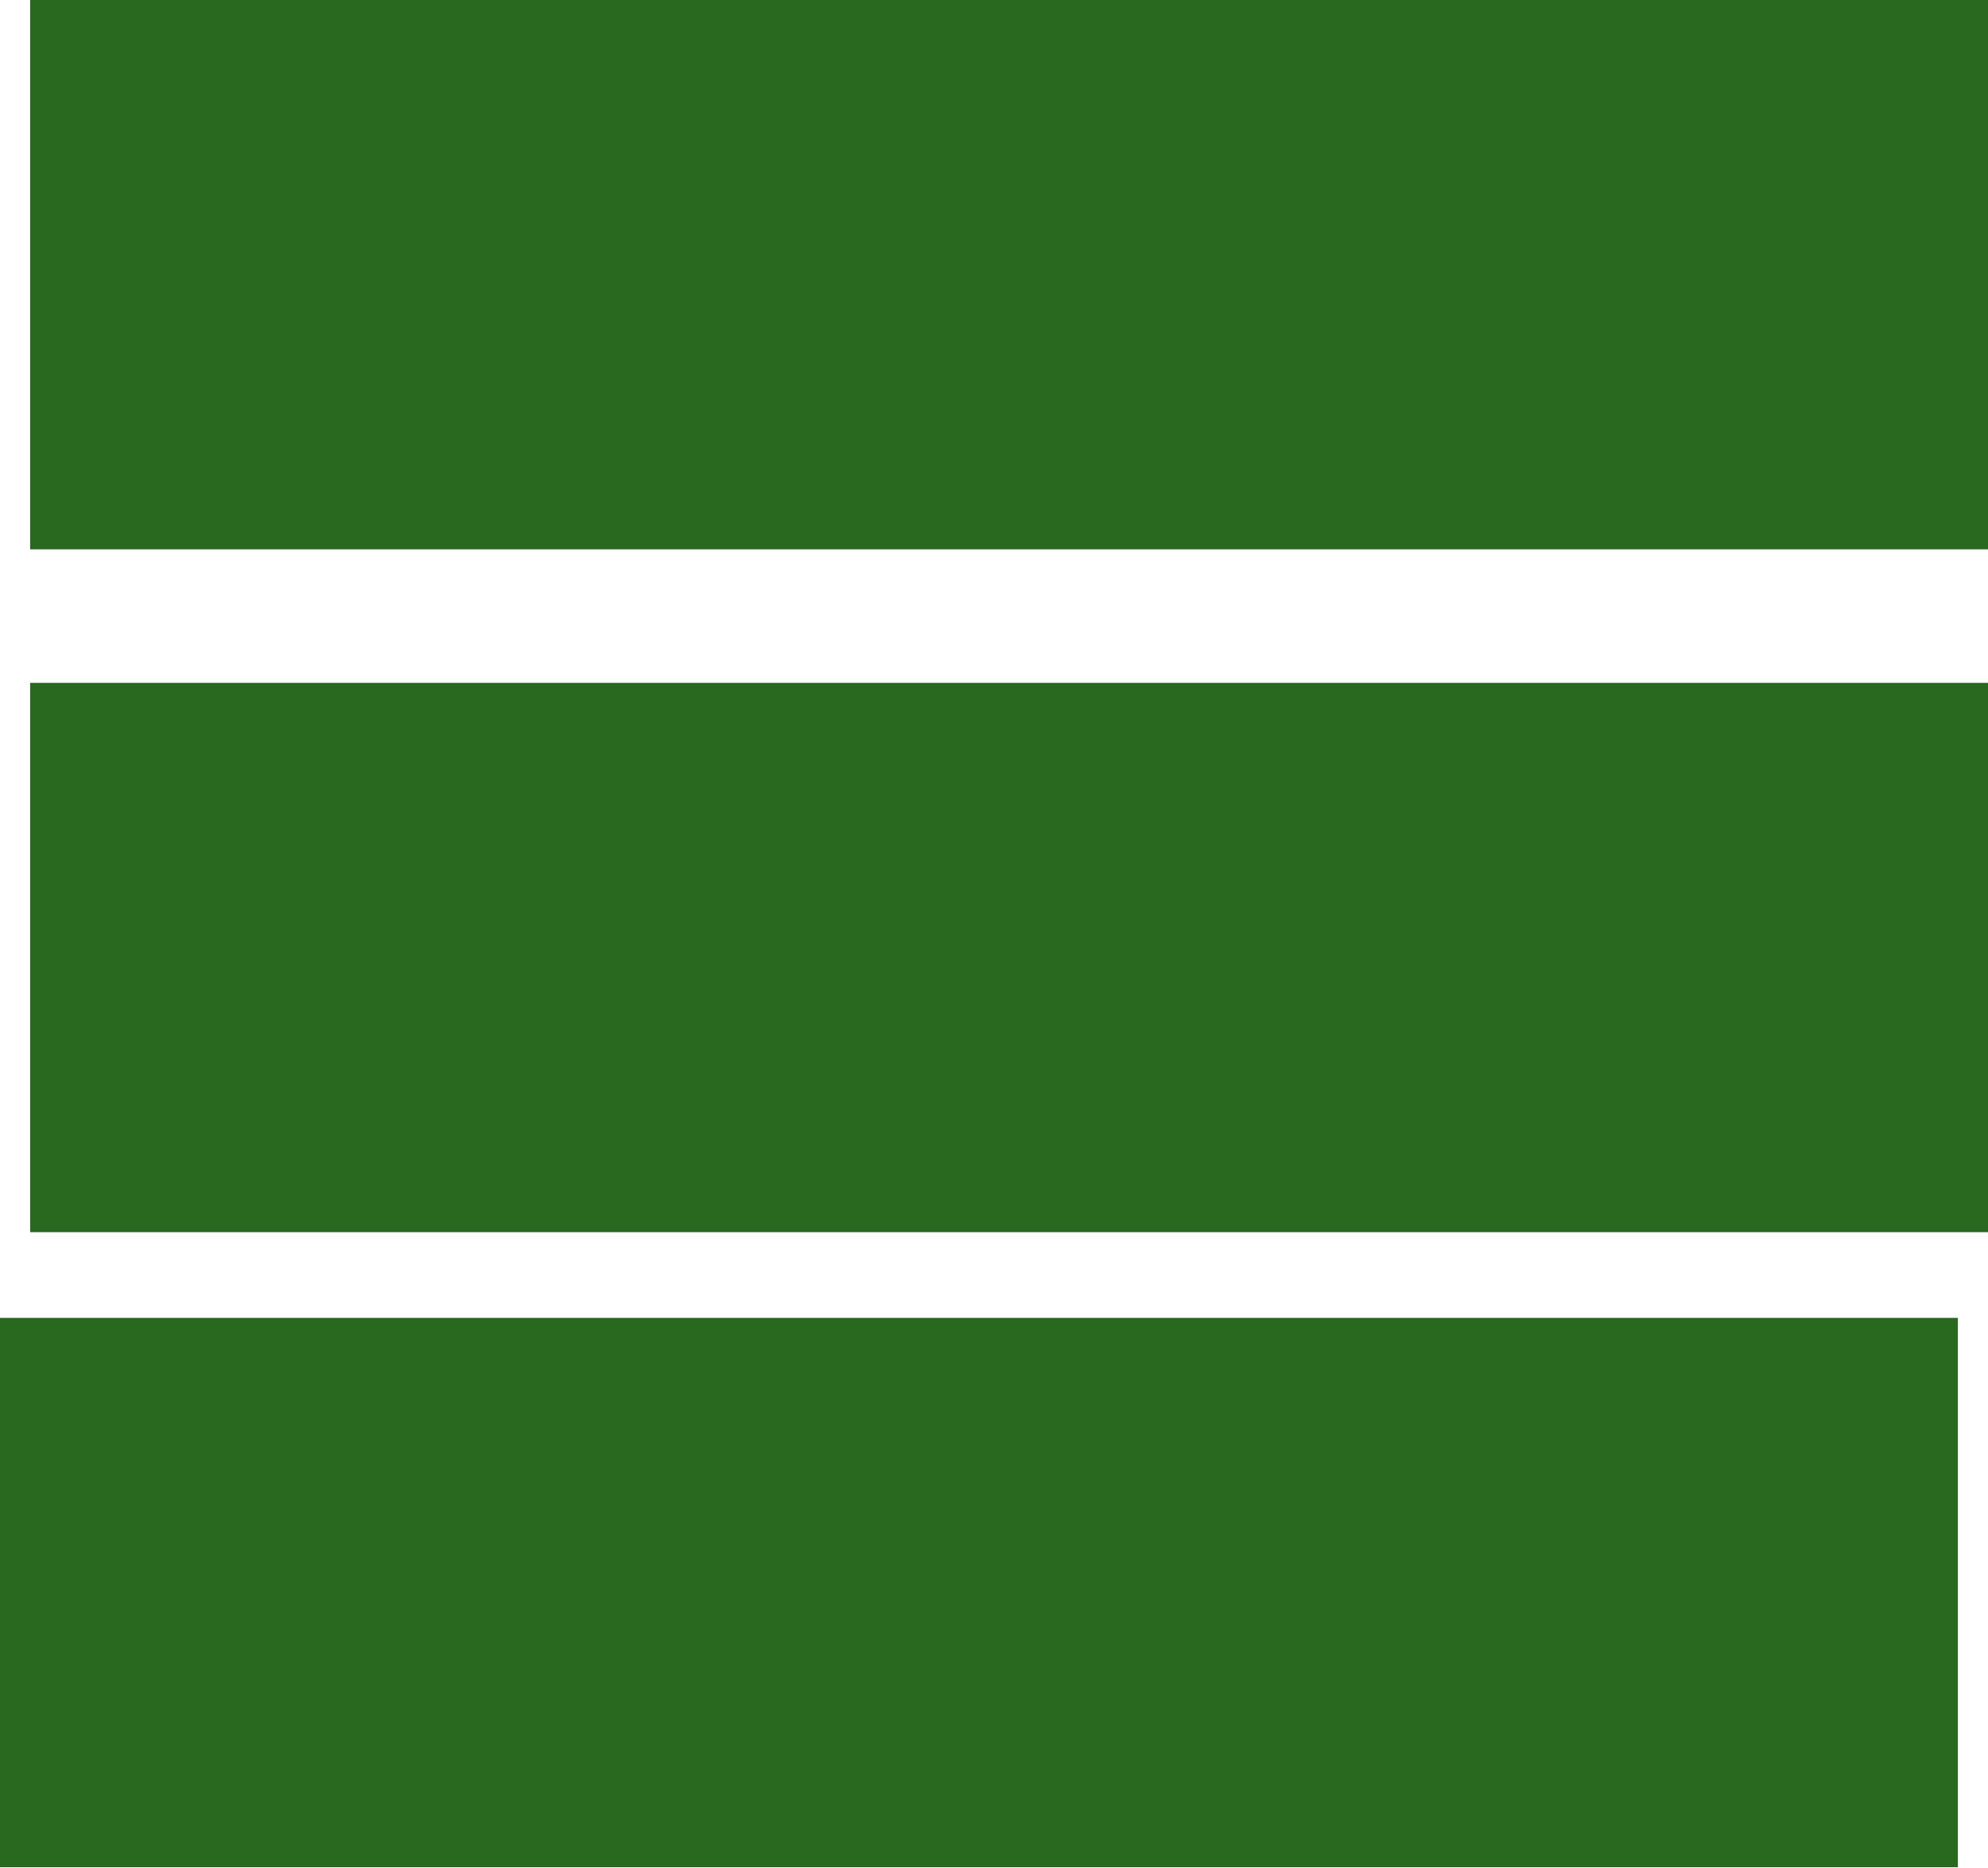
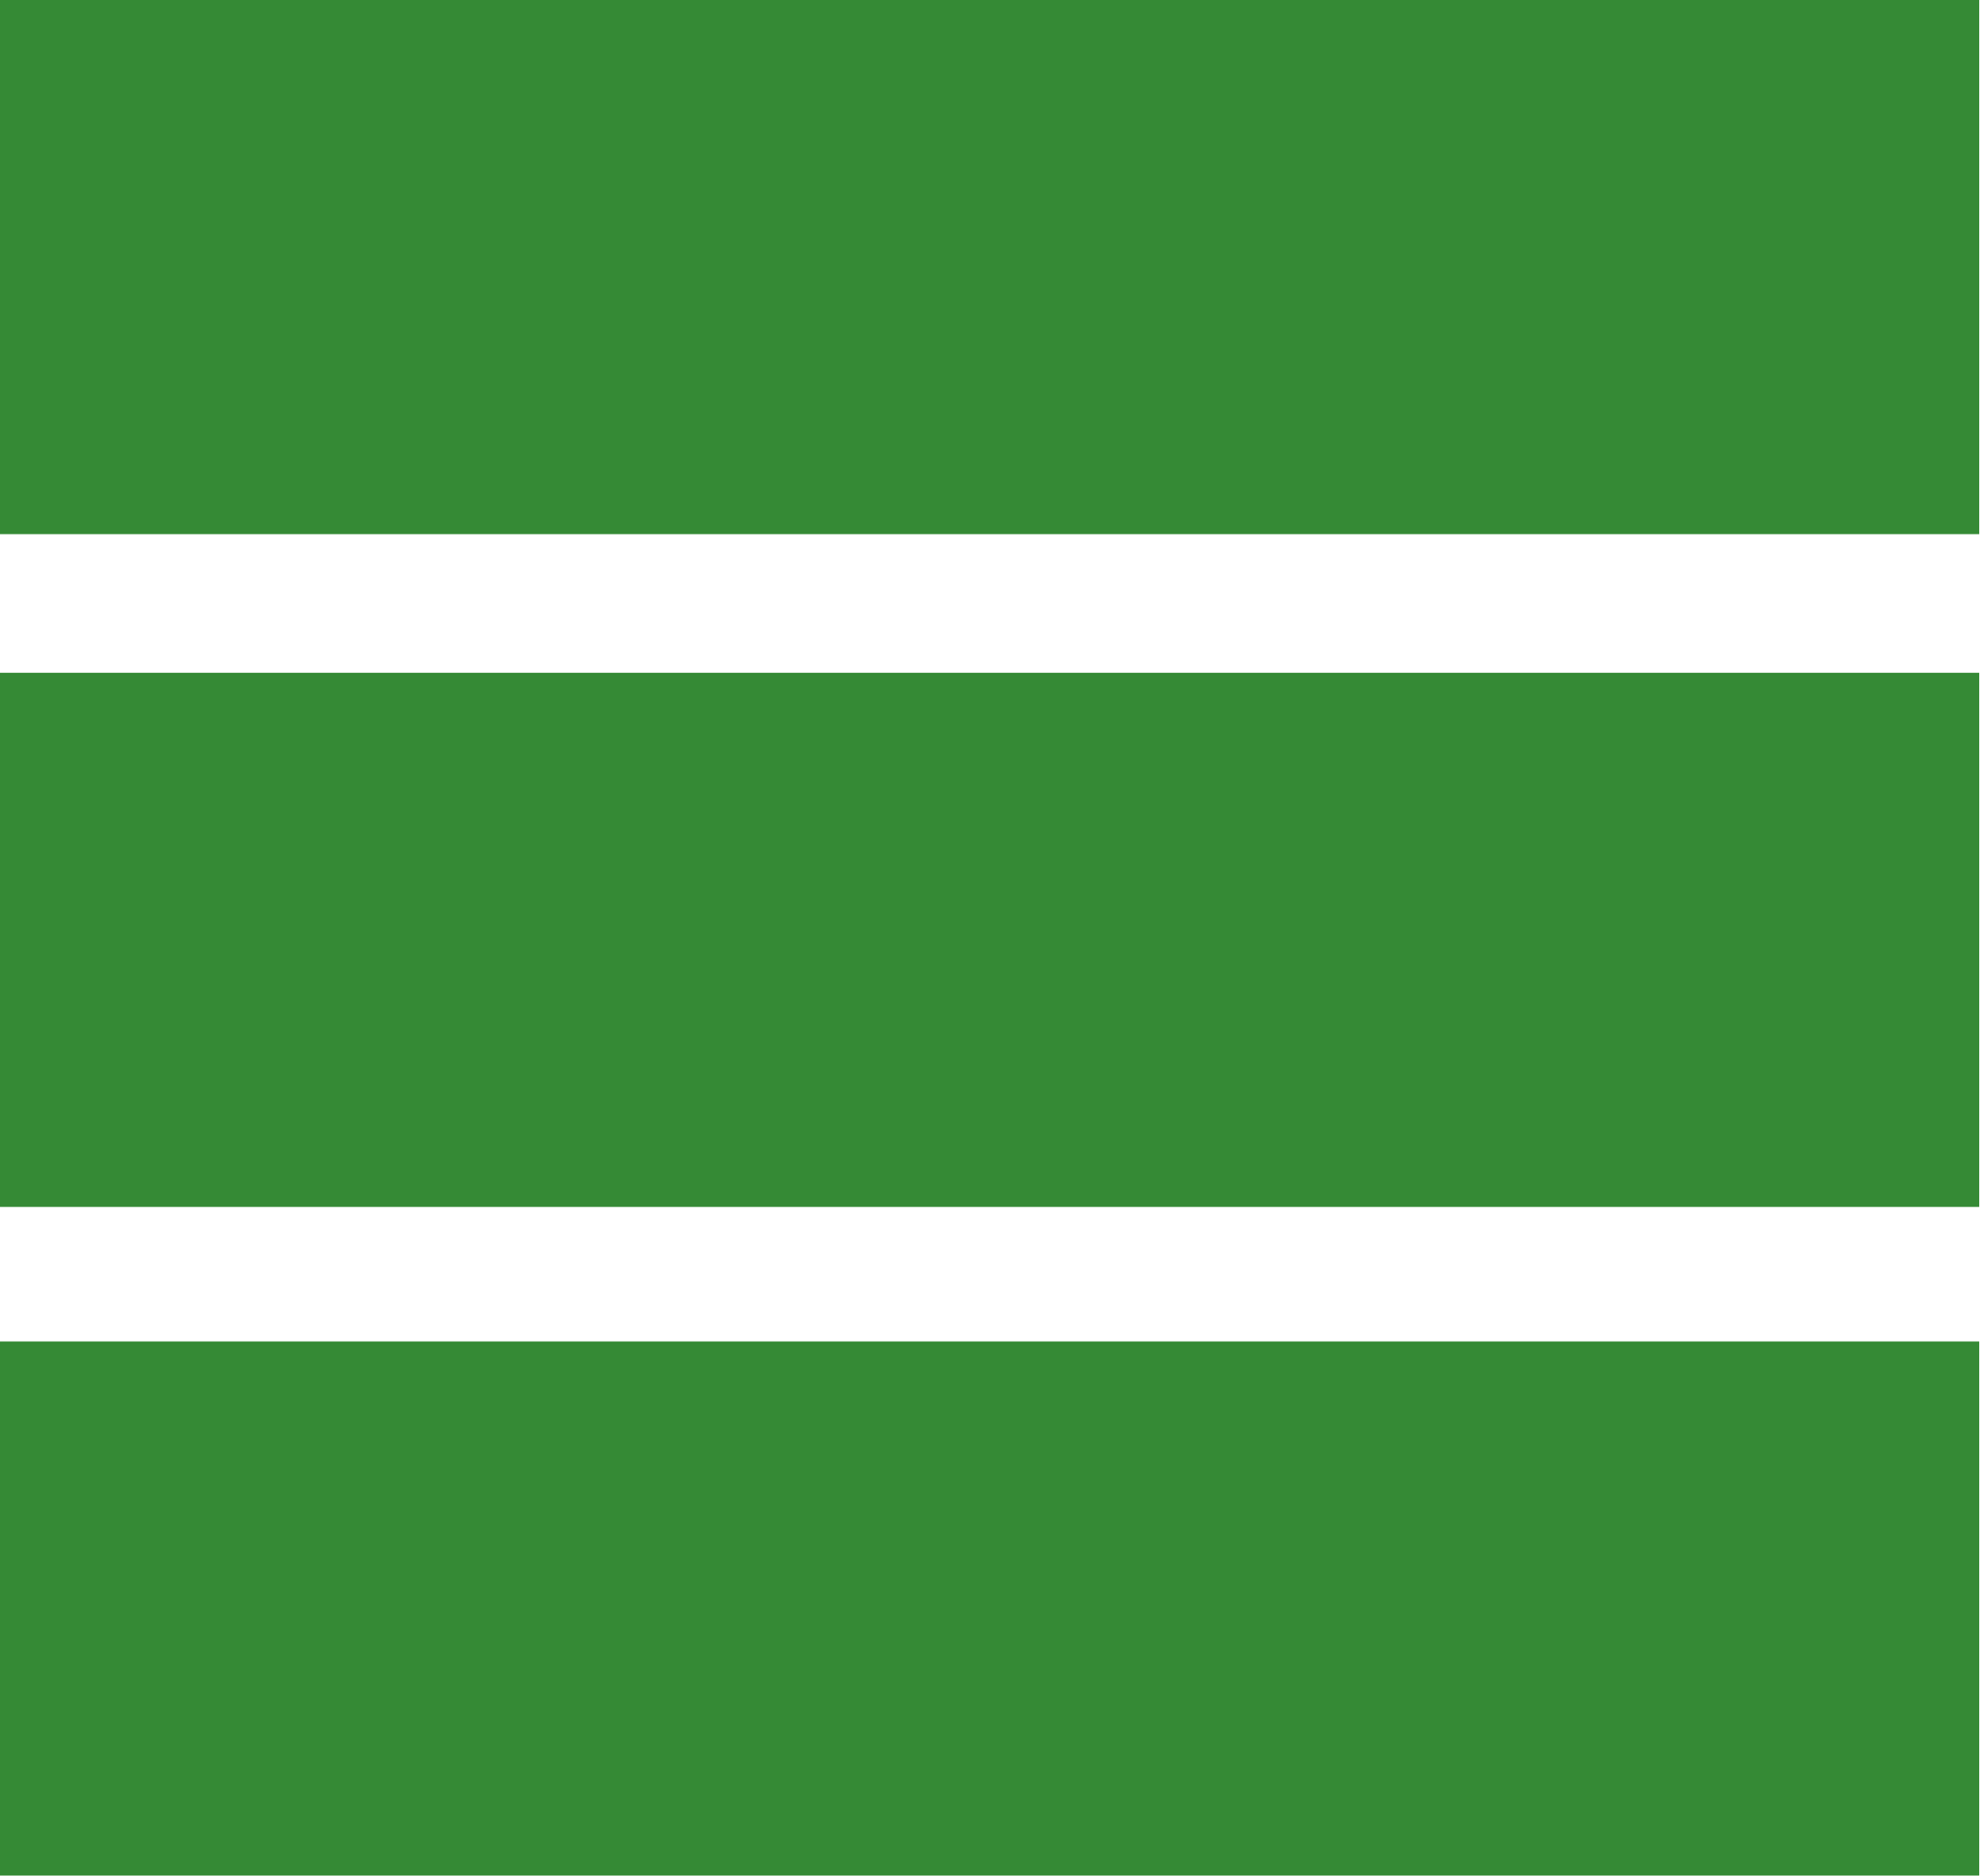
- <svg xmlns="http://www.w3.org/2000/svg" version="1.1" x="0px" y="0px" width="25.333px" height="23.793px" viewBox="0 0 25.333 23.793" enable-background="new 0 0 25.333 23.793" xml:space="preserve">
+ <svg xmlns="http://www.w3.org/2000/svg" viewBox="0 0 71.62 67.87">
  <defs>
- </defs>
-   <line fill="none" stroke="#29681F" stroke-width="7" stroke-miterlimit="10" x1="0.384" y1="3.5" x2="25.333" y2="3.5" />
-   <line fill="none" stroke="#29681F" stroke-width="7" stroke-miterlimit="10" x1="0.384" y1="12.201" x2="25.333" y2="12.201" />
-   <line fill="none" stroke="#29681F" stroke-width="7" stroke-miterlimit="10" x1="0" y1="20.293" x2="24.949" y2="20.293" />
+     <style>.cls-1{fill:#358a35;}</style>
+   </defs>
+   <g id="Livello_2" data-name="Livello 2">
+     <g id="Livello_1-2" data-name="Livello 1">
+       <rect class="cls-1" width="71.62" height="19.33" />
+       <rect class="cls-1" y="24.35" width="71.62" height="19.33" />
+       <rect class="cls-1" y="48.55" width="71.62" height="19.33" />
+     </g>
+   </g>
</svg>
